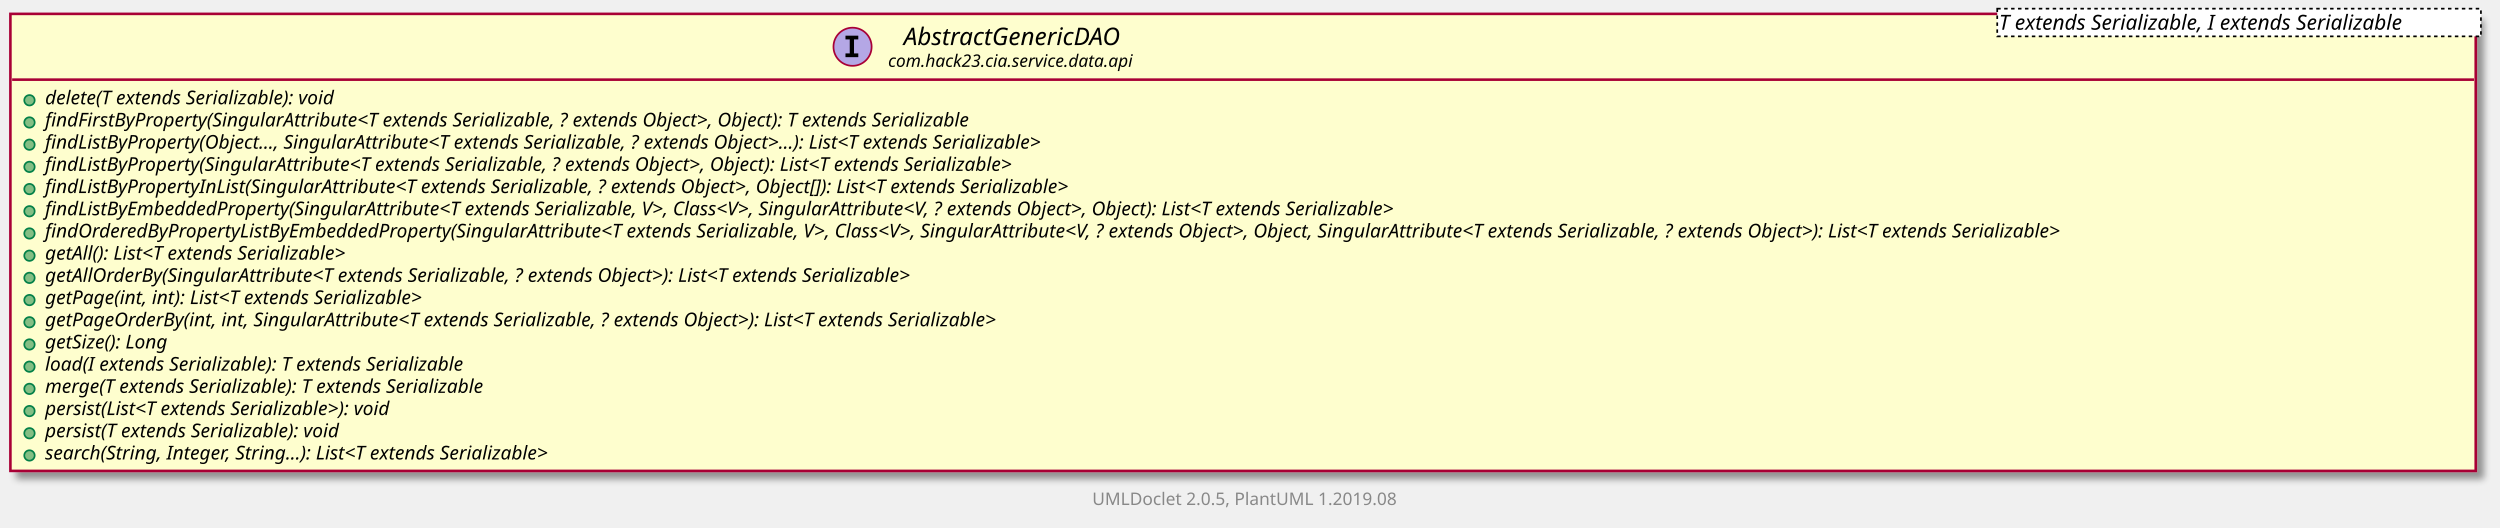
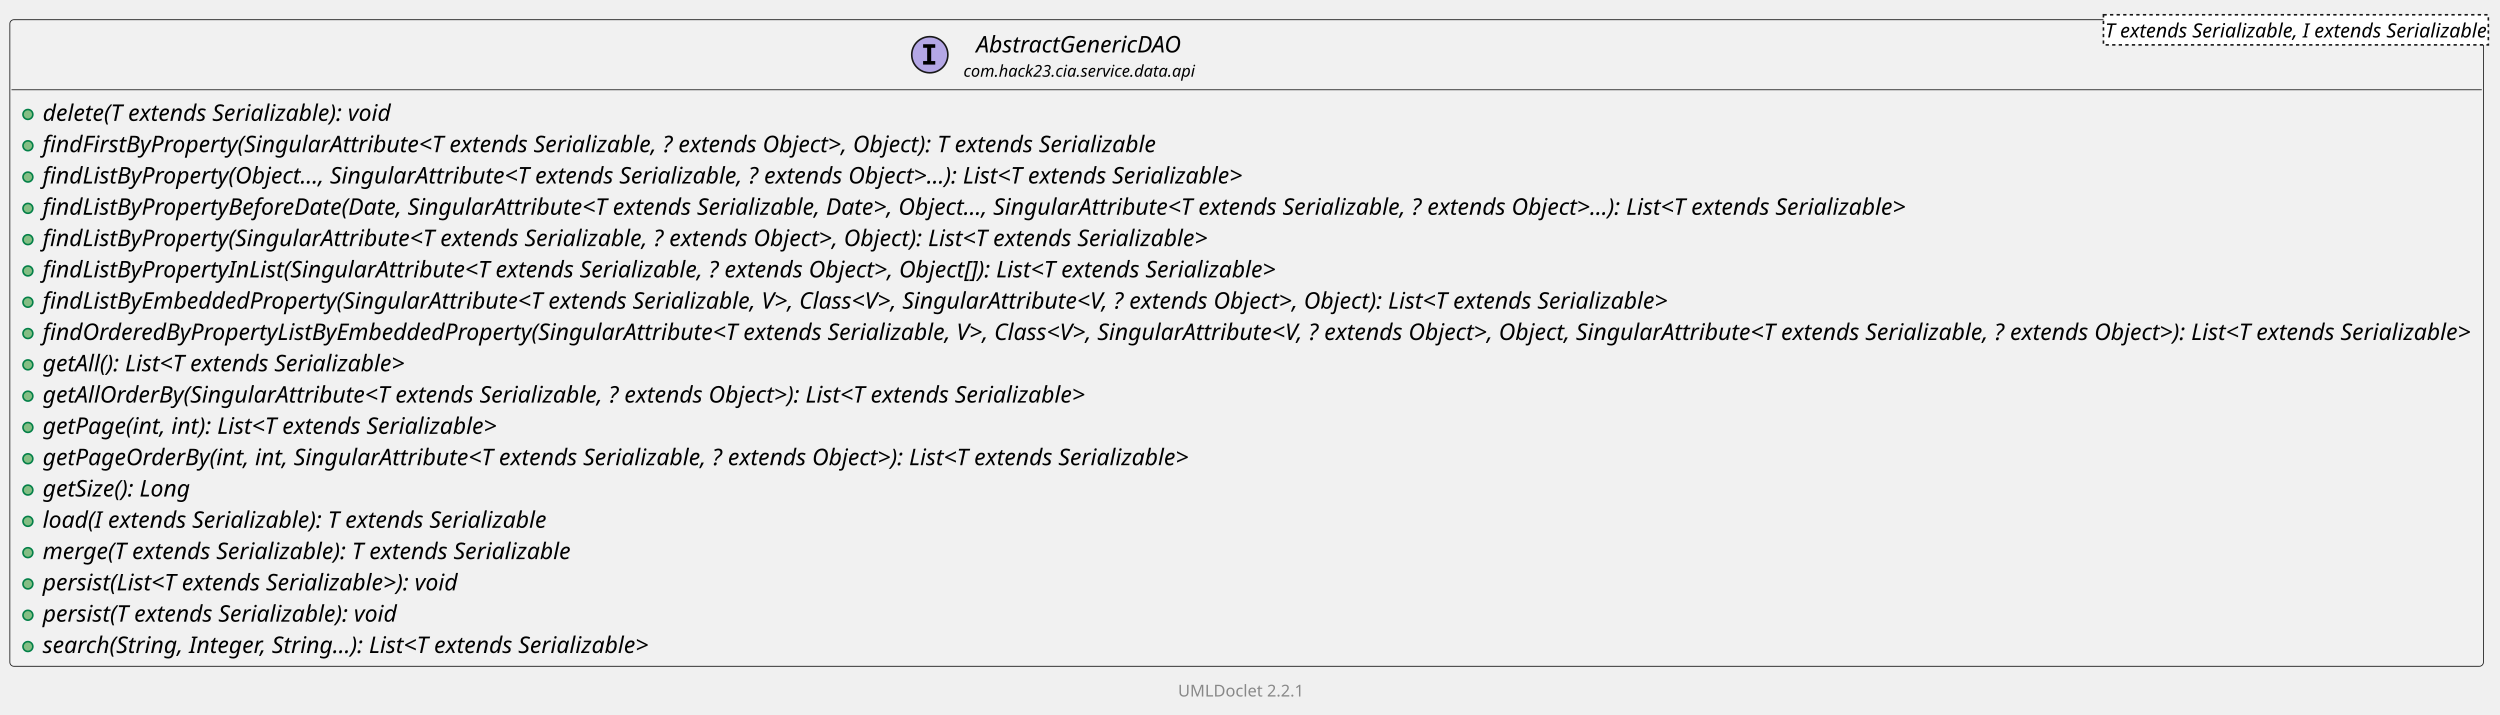
- <svg xmlns="http://www.w3.org/2000/svg" xmlns:xlink="http://www.w3.org/1999/xlink" contentScriptType="application/ecmascript" contentStyleType="text/css" height="304px" preserveAspectRatio="none" style="width:1442px;height:304px;" version="1.1" viewBox="0 0 1442 304" width="1442px" zoomAndPan="magnify">
-   <defs>
-     <filter height="300%" id="f16jqpgykj1cnx" width="300%" x="-1" y="-1">
-       <feGaussianBlur result="blurOut" stdDeviation="2.0" />
-       <feColorMatrix in="blurOut" result="blurOut2" type="matrix" values="0 0 0 0 0 0 0 0 0 0 0 0 0 0 0 0 0 0 .4 0" />
-       <feOffset dx="4.0" dy="4.0" in="blurOut2" result="blurOut3" />
-       <feBlend in="SourceGraphic" in2="blurOut3" mode="normal" />
-     </filter>
-   </defs>
+ <svg xmlns="http://www.w3.org/2000/svg" xmlns:xlink="http://www.w3.org/1999/xlink" contentStyleType="text/css" height="435px" preserveAspectRatio="none" style="width:1523px;height:435px;background:#FFFFFF;" version="1.1" viewBox="0 0 1523 435" width="1523px" zoomAndPan="magnify">
+   <defs />
  <g>
-     <a href="AbstractGenericDAO.html" target="_top" xlink:actuate="onRequest" xlink:show="new" xlink:title="AbstractGenericDAO.html" xlink:type="simple">
-       <rect fill="#FEFECE" filter="url(#f16jqpgykj1cnx)" height="263.617" id="com.hack23.cia.service.data.api.AbstractGenericDAO" style="stroke: #A80036; stroke-width: 1.5;" width="1422" x="6" y="8" />
-       <ellipse cx="491.75" cy="26.969" fill="#B4A7E5" rx="11" ry="11" style="stroke: #A80036; stroke-width: 1.0;" />
-       <path d="M487.672,22.734 L487.672,20.578 L495.062,20.578 L495.062,22.734 L492.594,22.734 L492.594,30.812 L495.062,30.812 L495.062,32.969 L487.672,32.969 L487.672,30.812 L490.141,30.812 L490.141,22.734 L487.672,22.734 Z " />
-       <text fill="#000000" font-family="sans-serif" font-size="14" font-style="italic" lengthAdjust="spacingAndGlyphs" textLength="143" x="521.25" y="25.995">AbstractGenericDAO</text>
-       <text fill="#000000" font-family="sans-serif" font-size="10" font-style="italic" lengthAdjust="spacingAndGlyphs" textLength="161" x="512.25" y="38.579">com.hack23.cia.service.data.api</text>
-       <rect fill="#FFFFFF" height="15.969" style="stroke: #000000; stroke-width: 1.0; stroke-dasharray: 2.0,2.0;" width="279" x="1152" y="5" />
-       <text fill="#000000" font-family="sans-serif" font-size="12" font-style="italic" lengthAdjust="spacingAndGlyphs" textLength="277" x="1153" y="17.139">T extends Serializable, I extends Serializable</text>
-       <line style="stroke: #A80036; stroke-width: 1.5;" x1="7" x2="1427" y1="45.938" y2="45.938" />
-       <ellipse cx="17" cy="57.84" fill="#84BE84" rx="3" ry="3" style="stroke: #038048; stroke-width: 1.0;" />
-       <text fill="#000000" font-family="sans-serif" font-size="11" font-style="italic" lengthAdjust="spacingAndGlyphs" textLength="200" x="26" y="60.148">delete(T extends Serializable): void</text>
-       <ellipse cx="17" cy="70.644" fill="#84BE84" rx="3" ry="3" style="stroke: #038048; stroke-width: 1.0;" />
-       <text fill="#000000" font-family="sans-serif" font-size="11" font-style="italic" lengthAdjust="spacingAndGlyphs" textLength="635" x="26" y="72.953">findFirstByProperty(SingularAttribute&lt;T extends Serializable, ? extends Object&gt;, Object): T extends Serializable</text>
-       <ellipse cx="17" cy="83.449" fill="#84BE84" rx="3" ry="3" style="stroke: #038048; stroke-width: 1.0;" />
-       <text fill="#000000" font-family="sans-serif" font-size="11" font-style="italic" lengthAdjust="spacingAndGlyphs" textLength="691" x="26" y="85.757">findListByProperty(Object..., SingularAttribute&lt;T extends Serializable, ? extends Object&gt;...): List&lt;T extends Serializable&gt;</text>
-       <ellipse cx="17" cy="96.254" fill="#84BE84" rx="3" ry="3" style="stroke: #038048; stroke-width: 1.0;" />
-       <text fill="#000000" font-family="sans-serif" font-size="11" font-style="italic" lengthAdjust="spacingAndGlyphs" textLength="667" x="26" y="98.562">findListByProperty(SingularAttribute&lt;T extends Serializable, ? extends Object&gt;, Object): List&lt;T extends Serializable&gt;</text>
-       <ellipse cx="17" cy="109.059" fill="#84BE84" rx="3" ry="3" style="stroke: #038048; stroke-width: 1.0;" />
-       <text fill="#000000" font-family="sans-serif" font-size="11" font-style="italic" lengthAdjust="spacingAndGlyphs" textLength="704" x="26" y="111.367">findListByPropertyInList(SingularAttribute&lt;T extends Serializable, ? extends Object&gt;, Object[]): List&lt;T extends Serializable&gt;</text>
-       <ellipse cx="17" cy="121.863" fill="#84BE84" rx="3" ry="3" style="stroke: #038048; stroke-width: 1.0;" />
-       <text fill="#000000" font-family="sans-serif" font-size="11" font-style="italic" lengthAdjust="spacingAndGlyphs" textLength="936" x="26" y="124.171">findListByEmbeddedProperty(SingularAttribute&lt;T extends Serializable, V&gt;, Class&lt;V&gt;, SingularAttribute&lt;V, ? extends Object&gt;, Object): List&lt;T extends Serializable&gt;</text>
-       <ellipse cx="17" cy="134.668" fill="#84BE84" rx="3" ry="3" style="stroke: #038048; stroke-width: 1.0;" />
-       <text fill="#000000" font-family="sans-serif" font-size="11" font-style="italic" lengthAdjust="spacingAndGlyphs" textLength="1396" x="26" y="136.976">findOrderedByPropertyListByEmbeddedProperty(SingularAttribute&lt;T extends Serializable, V&gt;, Class&lt;V&gt;, SingularAttribute&lt;V, ? extends Object&gt;, Object, SingularAttribute&lt;T extends Serializable, ? extends Object&gt;): List&lt;T extends Serializable&gt;</text>
-       <ellipse cx="17" cy="147.473" fill="#84BE84" rx="3" ry="3" style="stroke: #038048; stroke-width: 1.0;" />
-       <text fill="#000000" font-family="sans-serif" font-size="11" font-style="italic" lengthAdjust="spacingAndGlyphs" textLength="210" x="26" y="149.781">getAll(): List&lt;T extends Serializable&gt;</text>
-       <ellipse cx="17" cy="160.277" fill="#84BE84" rx="3" ry="3" style="stroke: #038048; stroke-width: 1.0;" />
-       <text fill="#000000" font-family="sans-serif" font-size="11" font-style="italic" lengthAdjust="spacingAndGlyphs" textLength="599" x="26" y="162.585">getAllOrderBy(SingularAttribute&lt;T extends Serializable, ? extends Object&gt;): List&lt;T extends Serializable&gt;</text>
-       <ellipse cx="17" cy="173.082" fill="#84BE84" rx="3" ry="3" style="stroke: #038048; stroke-width: 1.0;" />
-       <text fill="#000000" font-family="sans-serif" font-size="11" font-style="italic" lengthAdjust="spacingAndGlyphs" textLength="260" x="26" y="175.39">getPage(int, int): List&lt;T extends Serializable&gt;</text>
-       <ellipse cx="17" cy="185.887" fill="#84BE84" rx="3" ry="3" style="stroke: #038048; stroke-width: 1.0;" />
-       <text fill="#000000" font-family="sans-serif" font-size="11" font-style="italic" lengthAdjust="spacingAndGlyphs" textLength="657" x="26" y="188.195">getPageOrderBy(int, int, SingularAttribute&lt;T extends Serializable, ? extends Object&gt;): List&lt;T extends Serializable&gt;</text>
-       <ellipse cx="17" cy="198.691" fill="#84BE84" rx="3" ry="3" style="stroke: #038048; stroke-width: 1.0;" />
-       <text fill="#000000" font-family="sans-serif" font-size="11" font-style="italic" lengthAdjust="spacingAndGlyphs" textLength="84" x="26" y="201">getSize(): Long</text>
-       <ellipse cx="17" cy="211.496" fill="#84BE84" rx="3" ry="3" style="stroke: #038048; stroke-width: 1.0;" />
-       <text fill="#000000" font-family="sans-serif" font-size="11" font-style="italic" lengthAdjust="spacingAndGlyphs" textLength="286" x="26" y="213.804">load(I extends Serializable): T extends Serializable</text>
-       <ellipse cx="17" cy="224.301" fill="#84BE84" rx="3" ry="3" style="stroke: #038048; stroke-width: 1.0;" />
-       <text fill="#000000" font-family="sans-serif" font-size="11" font-style="italic" lengthAdjust="spacingAndGlyphs" textLength="303" x="26" y="226.609">merge(T extends Serializable): T extends Serializable</text>
-       <ellipse cx="17" cy="237.106" fill="#84BE84" rx="3" ry="3" style="stroke: #038048; stroke-width: 1.0;" />
-       <text fill="#000000" font-family="sans-serif" font-size="11" font-style="italic" lengthAdjust="spacingAndGlyphs" textLength="240" x="26" y="239.414">persist(List&lt;T extends Serializable&gt;): void</text>
-       <ellipse cx="17" cy="249.91" fill="#84BE84" rx="3" ry="3" style="stroke: #038048; stroke-width: 1.0;" />
-       <text fill="#000000" font-family="sans-serif" font-size="11" font-style="italic" lengthAdjust="spacingAndGlyphs" textLength="203" x="26" y="252.218">persist(T extends Serializable): void</text>
-       <ellipse cx="17" cy="262.715" fill="#84BE84" rx="3" ry="3" style="stroke: #038048; stroke-width: 1.0;" />
-       <text fill="#000000" font-family="sans-serif" font-size="11" font-style="italic" lengthAdjust="spacingAndGlyphs" textLength="350" x="26" y="265.023">search(String, Integer, String...): List&lt;T extends Serializable&gt;</text>
+     <a href="AbstractGenericDAO.html" target="_top" title="AbstractGenericDAO.html" xlink:actuate="onRequest" xlink:href="AbstractGenericDAO.html" xlink:show="new" xlink:title="AbstractGenericDAO.html" xlink:type="simple">
+       <g id="elem_com.hack23.cia.service.data.api.AbstractGenericDAO">
+         <rect codeLine="13" fill="#F1F1F1" height="393.91" id="com.hack23.cia.service.data.api.AbstractGenericDAO" rx="2.5" ry="2.5" style="stroke:#181818;stroke-width:0.5;" width="1506.899" x="6" y="12" />
+         <ellipse cx="566.436" cy="33.344" fill="#B4A7E5" rx="11" ry="11" style="stroke:#181818;stroke-width:1.0;" />
+         <path d="M562.358,29.11 L562.358,26.953 L569.748,26.953 L569.748,29.11 L567.279,29.11 L567.279,37.188 L569.748,37.188 L569.748,39.344 L562.358,39.344 L562.358,37.188 L564.826,37.188 L564.826,29.11 L562.358,29.11 Z " fill="#000000" />
+         <text fill="#000000" font-family="sans-serif" font-size="14" font-style="italic" lengthAdjust="spacing" textLength="125.579" x="594.671" y="31.966">AbstractGenericDAO</text>
+         <text fill="#000000" font-family="sans-serif" font-size="10" font-style="italic" lengthAdjust="spacing" textLength="141.05" x="586.936" y="46.758">com.hack23.cia.service.data.api</text>
+         <rect fill="#FFFFFF" height="18.344" style="stroke:#181818;stroke-width:1.0;stroke-dasharray:2.0,2.0;" width="234.478" x="1281.421" y="9" />
+         <text fill="#000000" font-family="sans-serif" font-size="12" font-style="italic" lengthAdjust="spacing" textLength="232.478" x="1282.421" y="22.828">T extends Serializable, I extends Serializable</text>
+         <line style="stroke:#181818;stroke-width:0.5;" x1="7" x2="1511.899" y1="54.688" y2="54.688" />
+         <ellipse cx="17" cy="69.722" fill="#84BE84" rx="3" ry="3" style="stroke:#038048;stroke-width:1.0;" />
+         <text fill="#000000" font-family="sans-serif" font-size="14" font-style="italic" lengthAdjust="spacing" textLength="212.043" x="26" y="73.654">delete(T extends Serializable): void</text>
+         <ellipse cx="17" cy="88.79" fill="#84BE84" rx="3" ry="3" style="stroke:#038048;stroke-width:1.0;" />
+         <text fill="#000000" font-family="sans-serif" font-size="14" font-style="italic" lengthAdjust="spacing" textLength="678.143" x="26" y="92.722">findFirstByProperty(SingularAttribute&lt;T extends Serializable, ? extends Object&gt;, Object): T extends Serializable</text>
+         <ellipse cx="17" cy="107.858" fill="#84BE84" rx="3" ry="3" style="stroke:#038048;stroke-width:1.0;" />
+         <text fill="#000000" font-family="sans-serif" font-size="14" font-style="italic" lengthAdjust="spacing" textLength="731.105" x="26" y="111.79">findListByProperty(Object..., SingularAttribute&lt;T extends Serializable, ? extends Object&gt;...): List&lt;T extends Serializable&gt;</text>
+         <ellipse cx="17" cy="126.926" fill="#84BE84" rx="3" ry="3" style="stroke:#038048;stroke-width:1.0;" />
+         <text fill="#000000" font-family="sans-serif" font-size="14" font-style="italic" lengthAdjust="spacing" textLength="1135.409" x="26" y="130.858">findListByPropertyBeforeDate(Date, SingularAttribute&lt;T extends Serializable, Date&gt;, Object..., SingularAttribute&lt;T extends Serializable, ? extends Object&gt;...): List&lt;T extends Serializable&gt;</text>
+         <ellipse cx="17" cy="145.994" fill="#84BE84" rx="3" ry="3" style="stroke:#038048;stroke-width:1.0;" />
+         <text fill="#000000" font-family="sans-serif" font-size="14" font-style="italic" lengthAdjust="spacing" textLength="709.601" x="26" y="149.925">findListByProperty(SingularAttribute&lt;T extends Serializable, ? extends Object&gt;, Object): List&lt;T extends Serializable&gt;</text>
+         <ellipse cx="17" cy="165.061" fill="#84BE84" rx="3" ry="3" style="stroke:#038048;stroke-width:1.0;" />
+         <text fill="#000000" font-family="sans-serif" font-size="14" font-style="italic" lengthAdjust="spacing" textLength="751.363" x="26" y="168.993">findListByPropertyInList(SingularAttribute&lt;T extends Serializable, ? extends Object&gt;, Object[]): List&lt;T extends Serializable&gt;</text>
+         <ellipse cx="17" cy="184.129" fill="#84BE84" rx="3" ry="3" style="stroke:#038048;stroke-width:1.0;" />
+         <text fill="#000000" font-family="sans-serif" font-size="14" font-style="italic" lengthAdjust="spacing" textLength="990.538" x="26" y="188.061">findListByEmbeddedProperty(SingularAttribute&lt;T extends Serializable, V&gt;, Class&lt;V&gt;, SingularAttribute&lt;V, ? extends Object&gt;, Object): List&lt;T extends Serializable&gt;</text>
+         <ellipse cx="17" cy="203.197" fill="#84BE84" rx="3" ry="3" style="stroke:#038048;stroke-width:1.0;" />
+         <text fill="#000000" font-family="sans-serif" font-size="14" font-style="italic" lengthAdjust="spacing" textLength="1480.899" x="26" y="207.129">findOrderedByPropertyListByEmbeddedProperty(SingularAttribute&lt;T extends Serializable, V&gt;, Class&lt;V&gt;, SingularAttribute&lt;V, ? extends Object&gt;, Object, SingularAttribute&lt;T extends Serializable, ? extends Object&gt;): List&lt;T extends Serializable&gt;</text>
+         <ellipse cx="17" cy="222.265" fill="#84BE84" rx="3" ry="3" style="stroke:#038048;stroke-width:1.0;" />
+         <text fill="#000000" font-family="sans-serif" font-size="14" font-style="italic" lengthAdjust="spacing" textLength="220.429" x="26" y="226.197">getAll(): List&lt;T extends Serializable&gt;</text>
+         <ellipse cx="17" cy="241.333" fill="#84BE84" rx="3" ry="3" style="stroke:#038048;stroke-width:1.0;" />
+         <text fill="#000000" font-family="sans-serif" font-size="14" font-style="italic" lengthAdjust="spacing" textLength="635.234" x="26" y="245.265">getAllOrderBy(SingularAttribute&lt;T extends Serializable, ? extends Object&gt;): List&lt;T extends Serializable&gt;</text>
+         <ellipse cx="17" cy="260.401" fill="#84BE84" rx="3" ry="3" style="stroke:#038048;stroke-width:1.0;" />
+         <text fill="#000000" font-family="sans-serif" font-size="14" font-style="italic" lengthAdjust="spacing" textLength="276.275" x="26" y="264.333">getPage(int, int): List&lt;T extends Serializable&gt;</text>
+         <ellipse cx="17" cy="279.469" fill="#84BE84" rx="3" ry="3" style="stroke:#038048;stroke-width:1.0;" />
+         <text fill="#000000" font-family="sans-serif" font-size="14" font-style="italic" lengthAdjust="spacing" textLength="698.303" x="26" y="283.401">getPageOrderBy(int, int, SingularAttribute&lt;T extends Serializable, ? extends Object&gt;): List&lt;T extends Serializable&gt;</text>
+         <ellipse cx="17" cy="298.537" fill="#84BE84" rx="3" ry="3" style="stroke:#038048;stroke-width:1.0;" />
+         <text fill="#000000" font-family="sans-serif" font-size="14" font-style="italic" lengthAdjust="spacing" textLength="89.768" x="26" y="302.469">getSize(): Long</text>
+         <ellipse cx="17" cy="317.605" fill="#84BE84" rx="3" ry="3" style="stroke:#038048;stroke-width:1.0;" />
+         <text fill="#000000" font-family="sans-serif" font-size="14" font-style="italic" lengthAdjust="spacing" textLength="306.893" x="26" y="321.537">load(I extends Serializable): T extends Serializable</text>
+         <ellipse cx="17" cy="336.673" fill="#84BE84" rx="3" ry="3" style="stroke:#038048;stroke-width:1.0;" />
+         <text fill="#000000" font-family="sans-serif" font-size="14" font-style="italic" lengthAdjust="spacing" textLength="321.719" x="26" y="340.605">merge(T extends Serializable): T extends Serializable</text>
+         <ellipse cx="17" cy="355.741" fill="#84BE84" rx="3" ry="3" style="stroke:#038048;stroke-width:1.0;" />
+         <text fill="#000000" font-family="sans-serif" font-size="14" font-style="italic" lengthAdjust="spacing" textLength="252.755" x="26" y="359.673">persist(List&lt;T extends Serializable&gt;): void</text>
+         <ellipse cx="17" cy="374.808" fill="#84BE84" rx="3" ry="3" style="stroke:#038048;stroke-width:1.0;" />
+         <text fill="#000000" font-family="sans-serif" font-size="14" font-style="italic" lengthAdjust="spacing" textLength="215.739" x="26" y="378.74">persist(T extends Serializable): void</text>
+         <ellipse cx="17" cy="393.876" fill="#84BE84" rx="3" ry="3" style="stroke:#038048;stroke-width:1.0;" />
+         <text fill="#000000" font-family="sans-serif" font-size="14" font-style="italic" lengthAdjust="spacing" textLength="370.971" x="26" y="397.808">search(String, Integer, String...): List&lt;T extends Serializable&gt;</text>
+       </g>
    </a>
-     <text fill="#888888" font-family="sans-serif" font-size="10" lengthAdjust="spacingAndGlyphs" textLength="186" x="630" y="291.282">UMLDoclet 2.0.5, PlantUML 1.2019.08</text>
+     <text fill="#888888" font-family="sans-serif" font-size="10" lengthAdjust="spacing" textLength="2.6" x="754.7" y="410.69"> </text>
+     <a href="https://github.com/talsma-ict/umldoclet" target="_top" title="https://github.com/talsma-ict/umldoclet" xlink:actuate="onRequest" xlink:href="https://github.com/talsma-ict/umldoclet" xlink:show="new" xlink:title="https://github.com/talsma-ict/umldoclet" xlink:type="simple">
+       <text fill="#888888" font-family="sans-serif" font-size="10" lengthAdjust="spacing" textLength="76.72" x="717.64" y="424.31">UMLDoclet 2.2.1</text>
+     </a>
  </g>
</svg>
